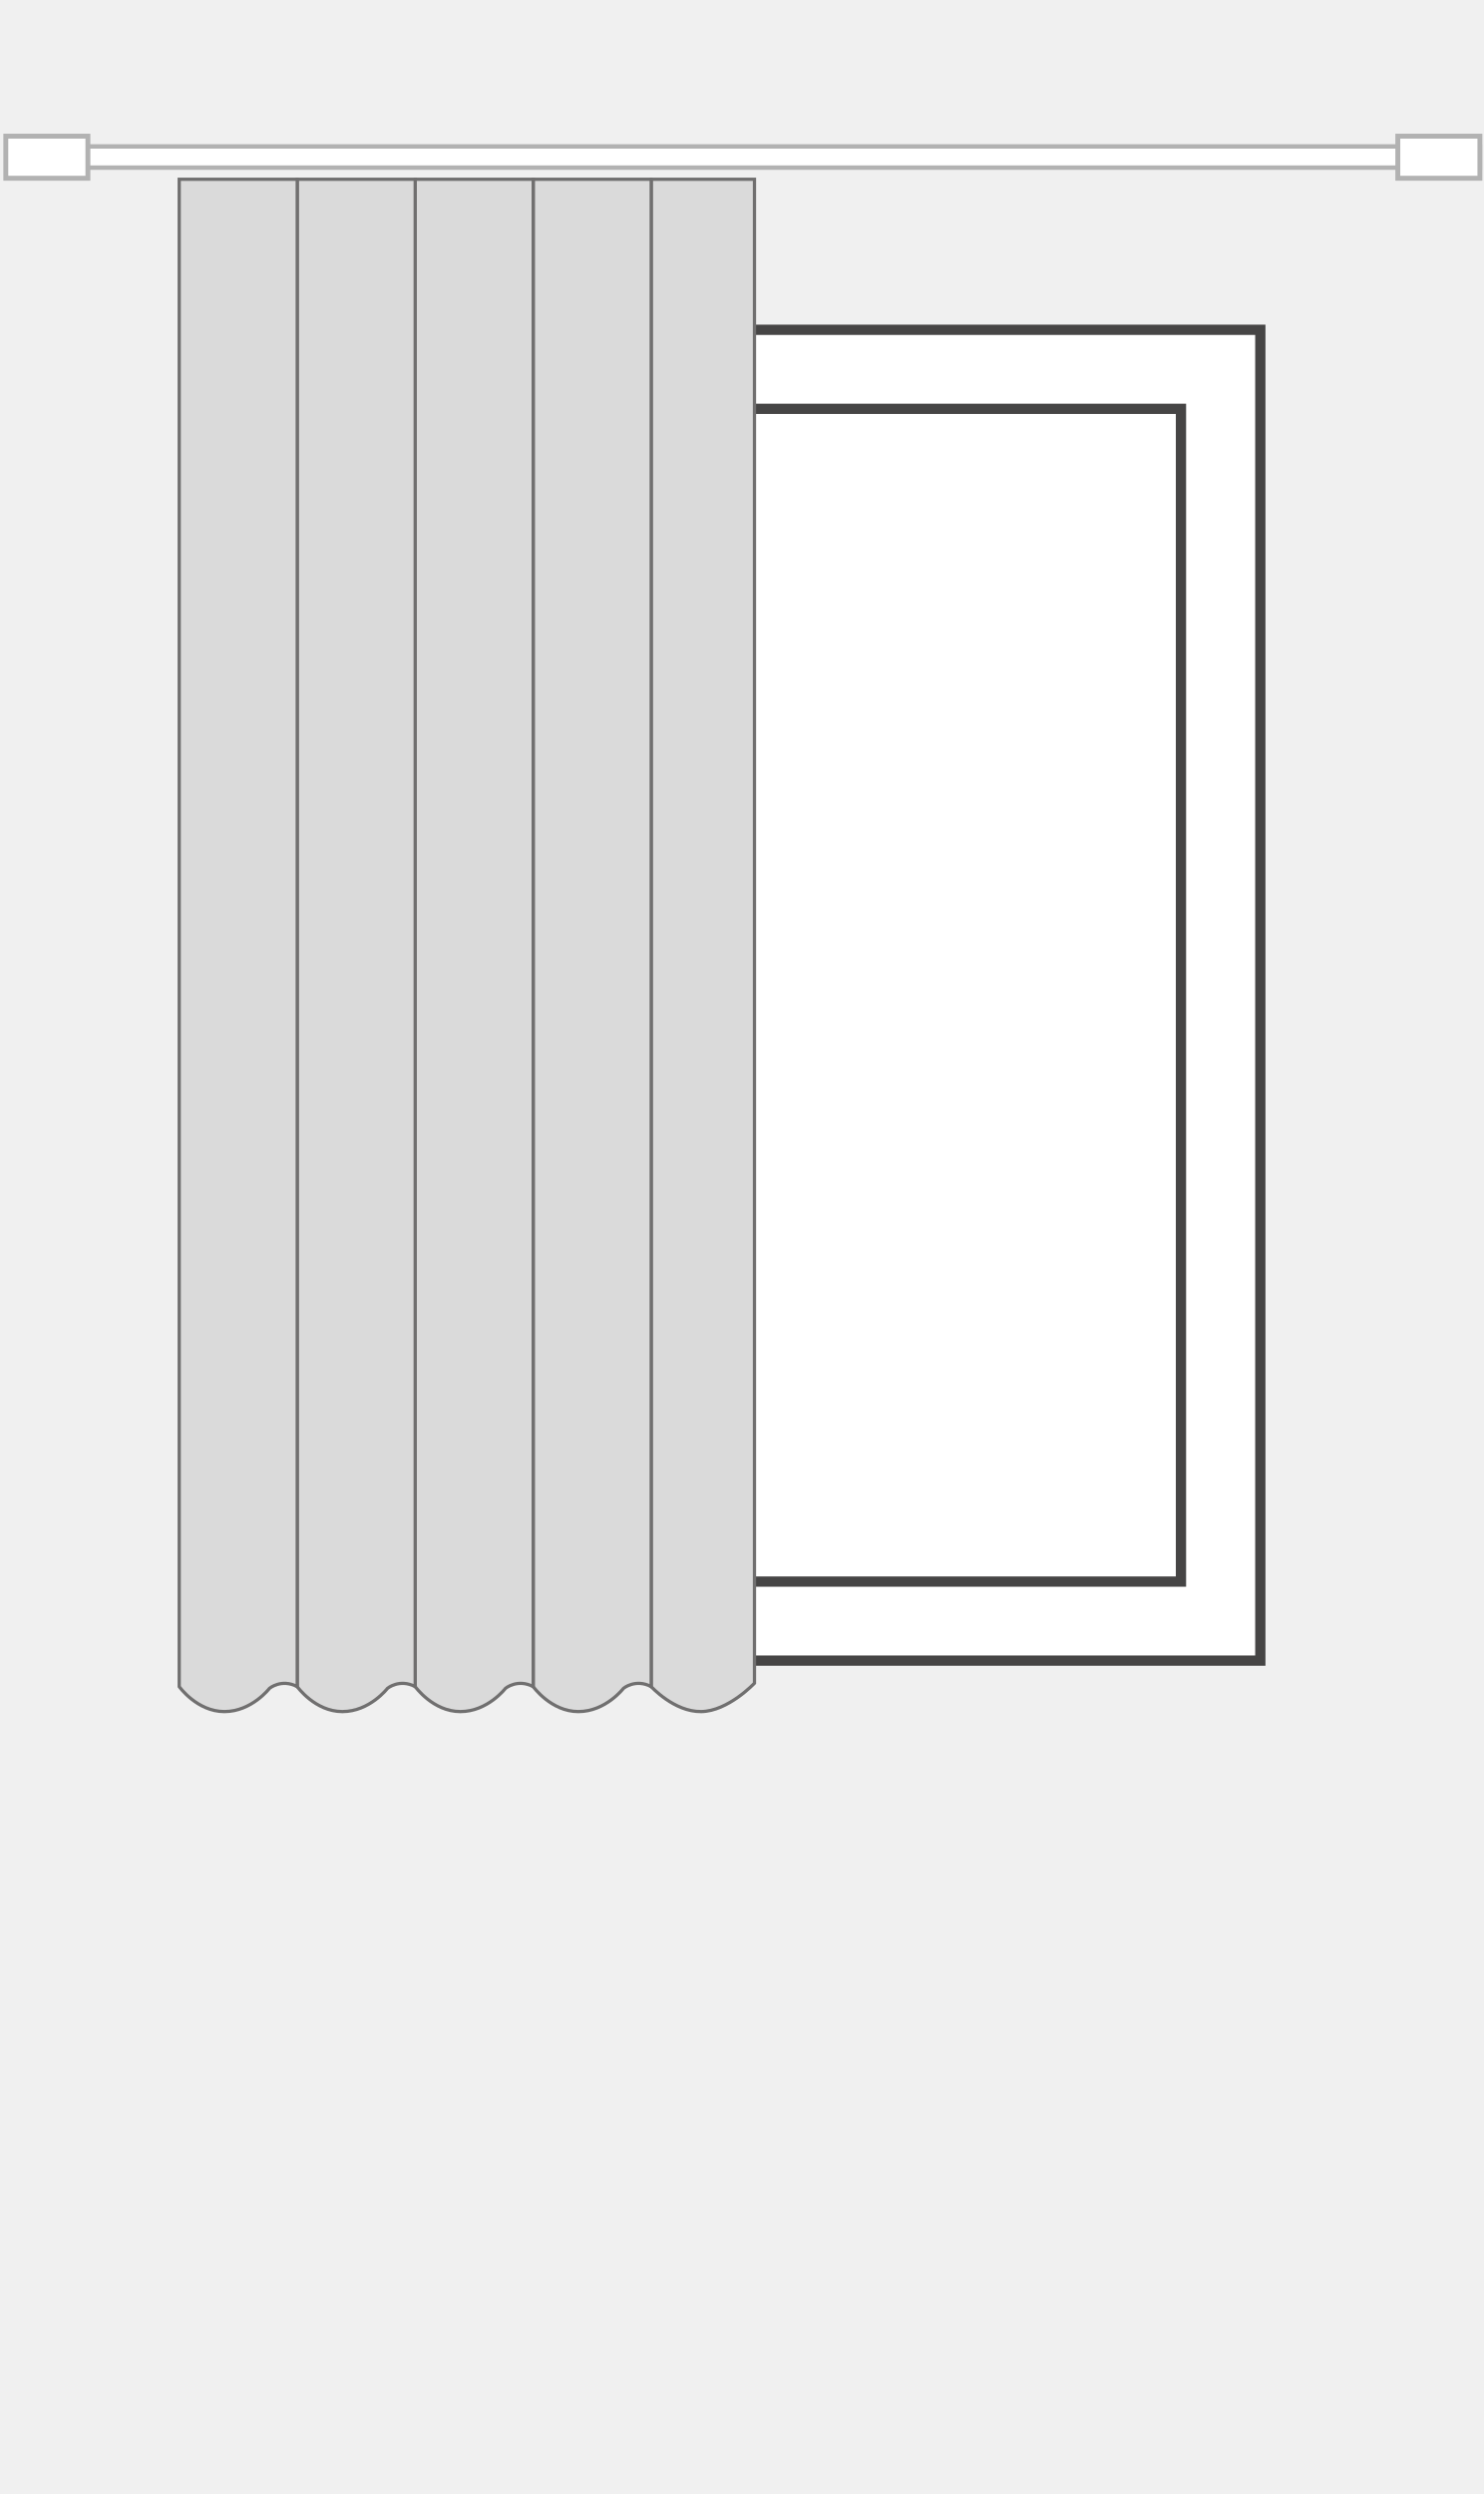
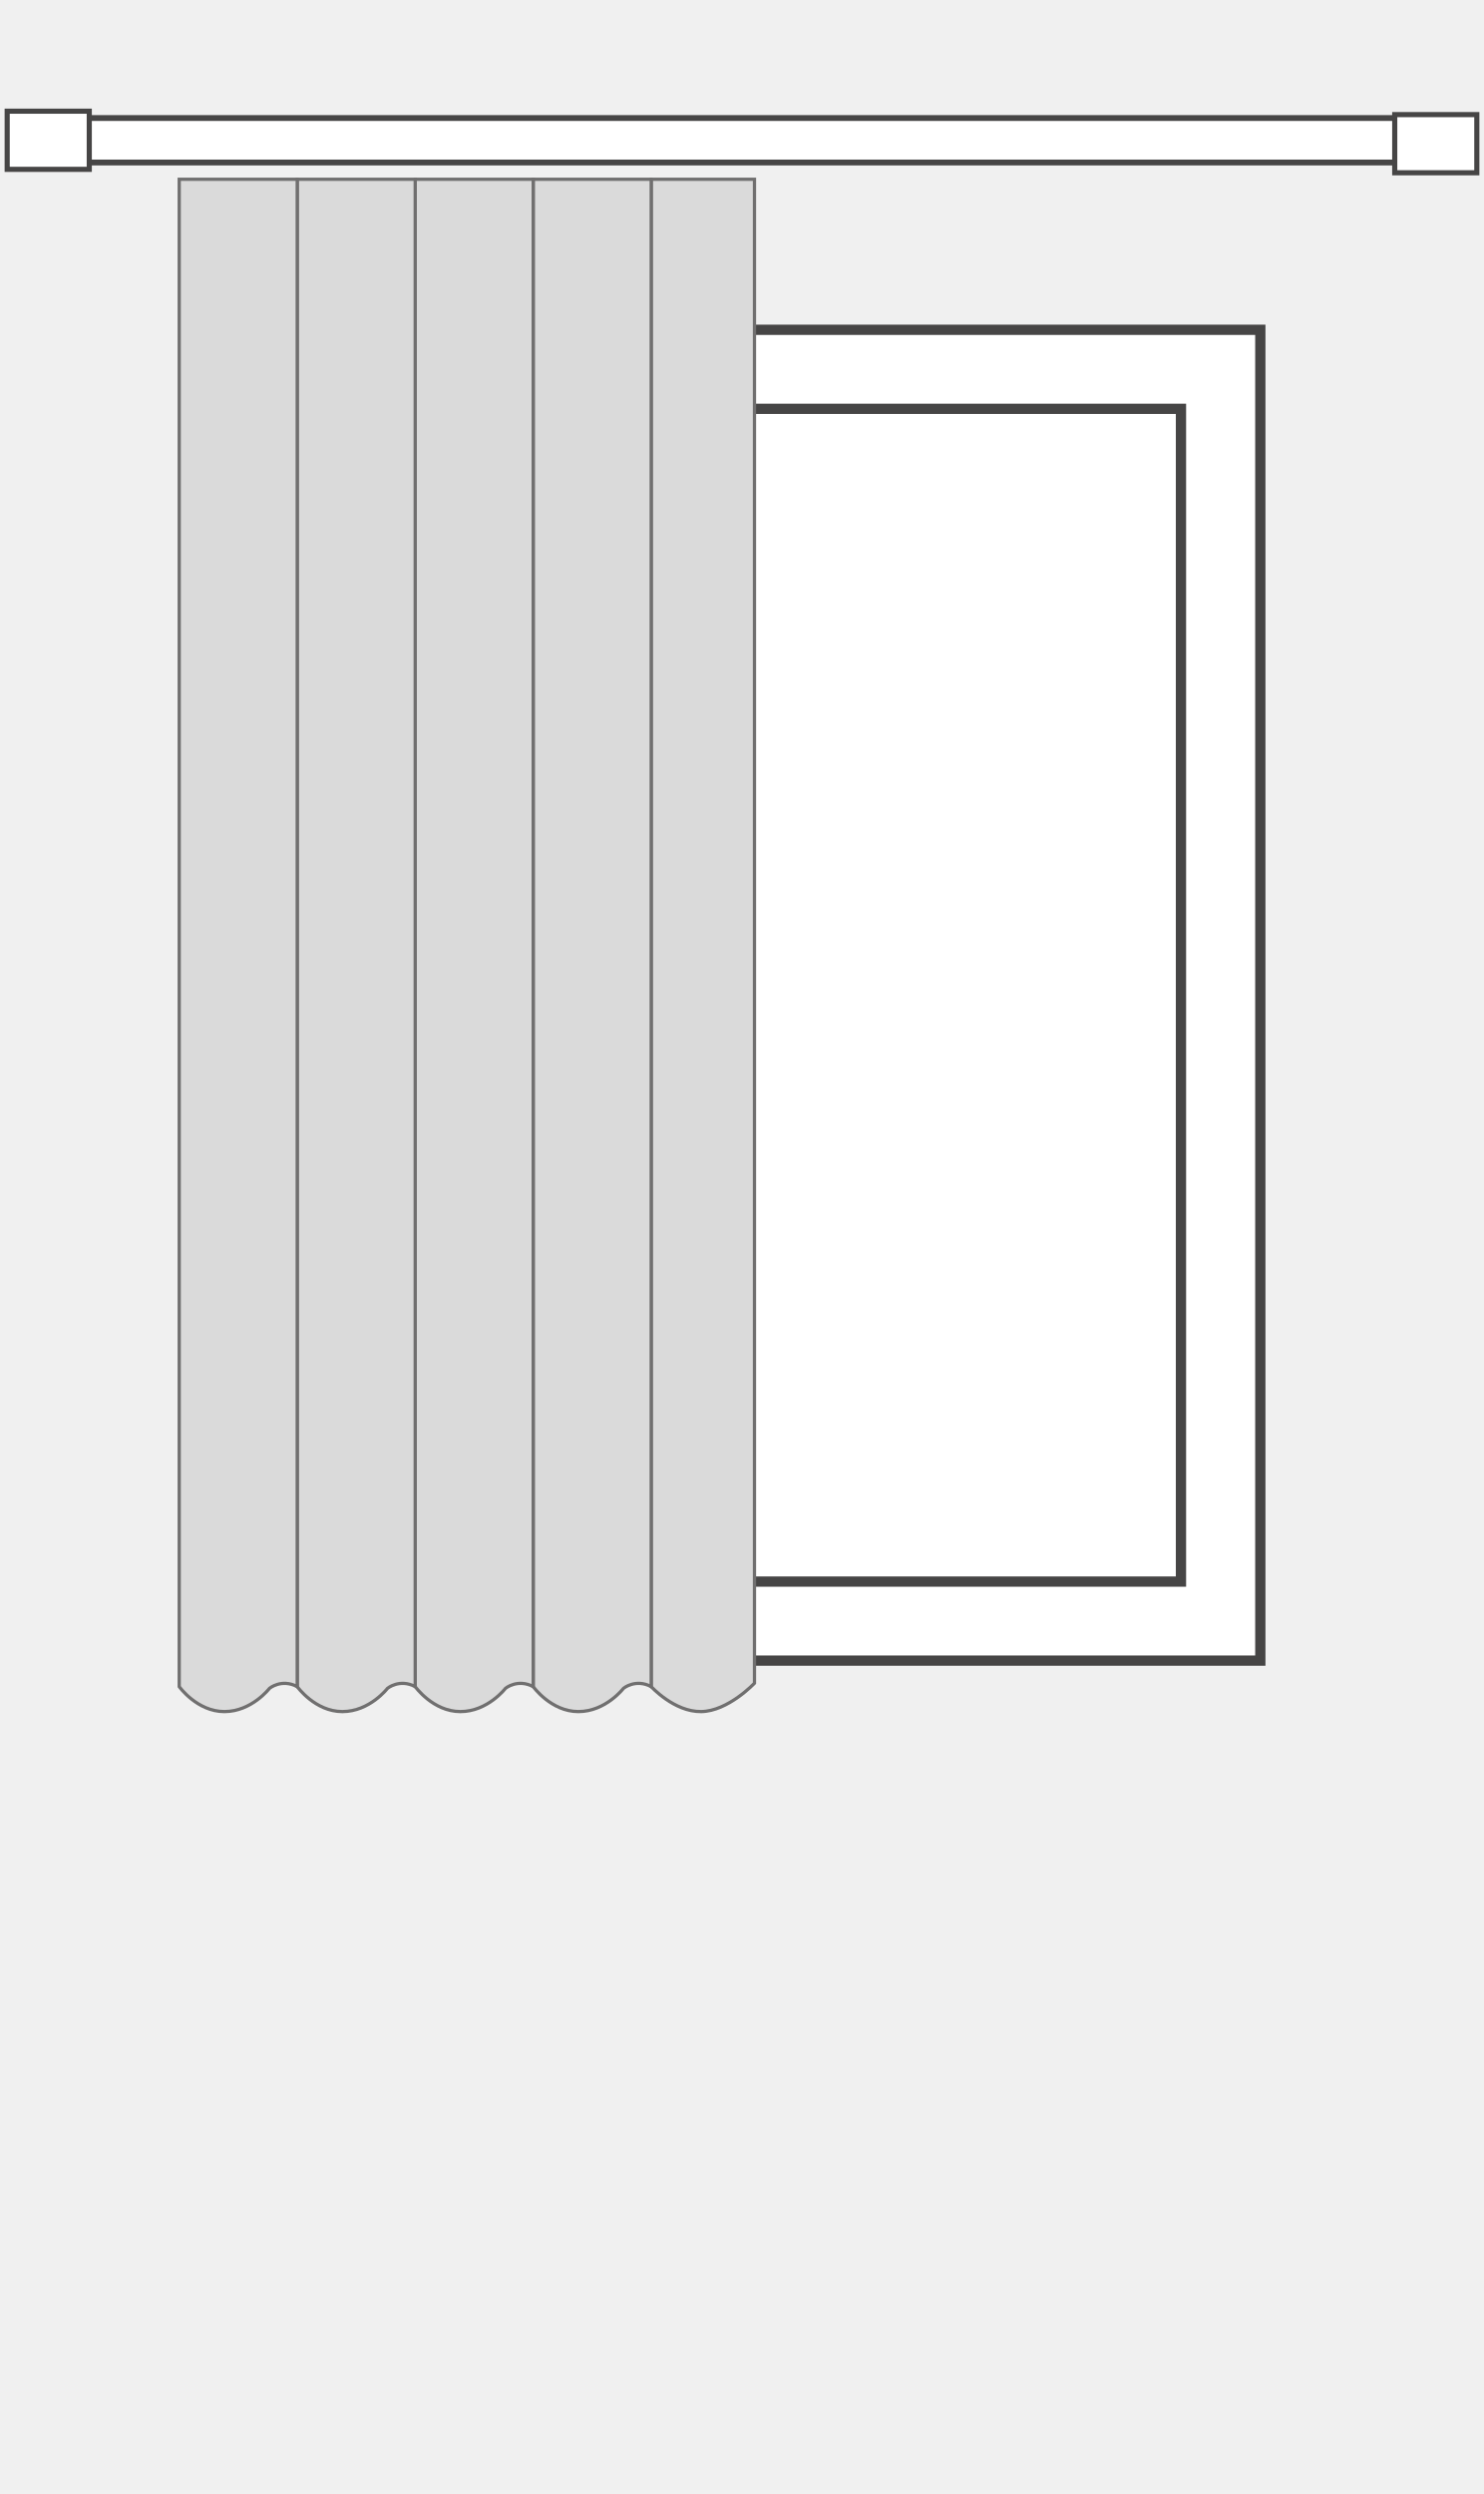
<svg xmlns="http://www.w3.org/2000/svg" version="1.1" id="Layer_1" x="0px" y="0px" width="433.9px" height="729px" viewBox="0 0 433.9 729" enable-background="new 0 0 433.9 729" xml:space="preserve">
  <g>
    <rect x="88.3" y="96.4" fill="#FFFFFF" stroke="#464545" stroke-width="3" width="280.2" height="389" />
    <rect x="111.3" y="119.5" fill="none" stroke="#464545" stroke-width="3" width="234" height="342.8" />
  </g>
-   <g>
-     <rect x="23.9" y="42.8" fill="#FFFFFF" stroke="#B2B2B2" stroke-width="1.291" stroke-miterlimit="10" width="408.8" height="6.2" />
-   </g>
-   <rect x="408.7" y="39.8" fill="#FFFFFF" stroke="#B2B2B2" stroke-width="1.432" stroke-miterlimit="10" width="24" height="12.3" />
-   <rect x="1.7" y="39.8" fill="#FFFFFF" stroke="#B2B2B2" stroke-width="1.432" stroke-miterlimit="10" width="24" height="12.3" />
  <g>
    <path fill="#DADADA" stroke="#706F6F" stroke-width="0.953" stroke-miterlimit="10" d="M220.6,492c0,0-7.7,8.2-15.6,8.3   s-14.6-7.3-14.6-7.3V52.4c0,0,4.9,0,15.1,0c10.2,0,15.1,0,15.1,0V492z" />
    <path fill="#DADADA" stroke="#706F6F" stroke-width="0.953" stroke-miterlimit="10" d="M190.4,493c-4.6-2.4-8.1,0.5-8.1,0.5   s-5.2,6.8-13.2,6.8s-13.2-7.3-13.2-7.3V52.4h34.5V493z" />
    <path fill="#DADADA" stroke="#706F6F" stroke-width="0.953" stroke-miterlimit="10" d="M155.9,493c-4.6-2.4-8.1,0.5-8.1,0.5   s-5.2,6.8-13.2,6.8s-13.2-7.3-13.2-7.3V52.4h34.5V493z" />
    <path fill="#DADADA" stroke="#706F6F" stroke-width="0.953" stroke-miterlimit="10" d="M121.4,493c-4.6-2.4-8.1,0.5-8.1,0.5   s-5.2,6.8-13.2,6.8S86.9,493,86.9,493V52.4h34.5V493z" />
    <path fill="#DADADA" stroke="#706F6F" stroke-width="0.953" stroke-miterlimit="10" d="M86.9,493c-4.6-2.4-8.1,0.5-8.1,0.5   s-5.2,6.8-13.2,6.8S52.4,493,52.4,493V52.4h34.5V493z" />
  </g>
+   <g>
+     <rect x="23.9" y="34.5" fill="#FFFFFF" stroke="#464545" stroke-width="1.704" width="404.4" height="13" />
+   </g>
+   <rect x="407.8" y="33.5" fill="#FFFFFF" stroke="#464545" stroke-width="1.5" width="24" height="17" />
+   <rect x="2.1" y="32.5" fill="#FFFFFF" stroke="#464545" stroke-width="1.5" width="24" height="17" />
</svg>
